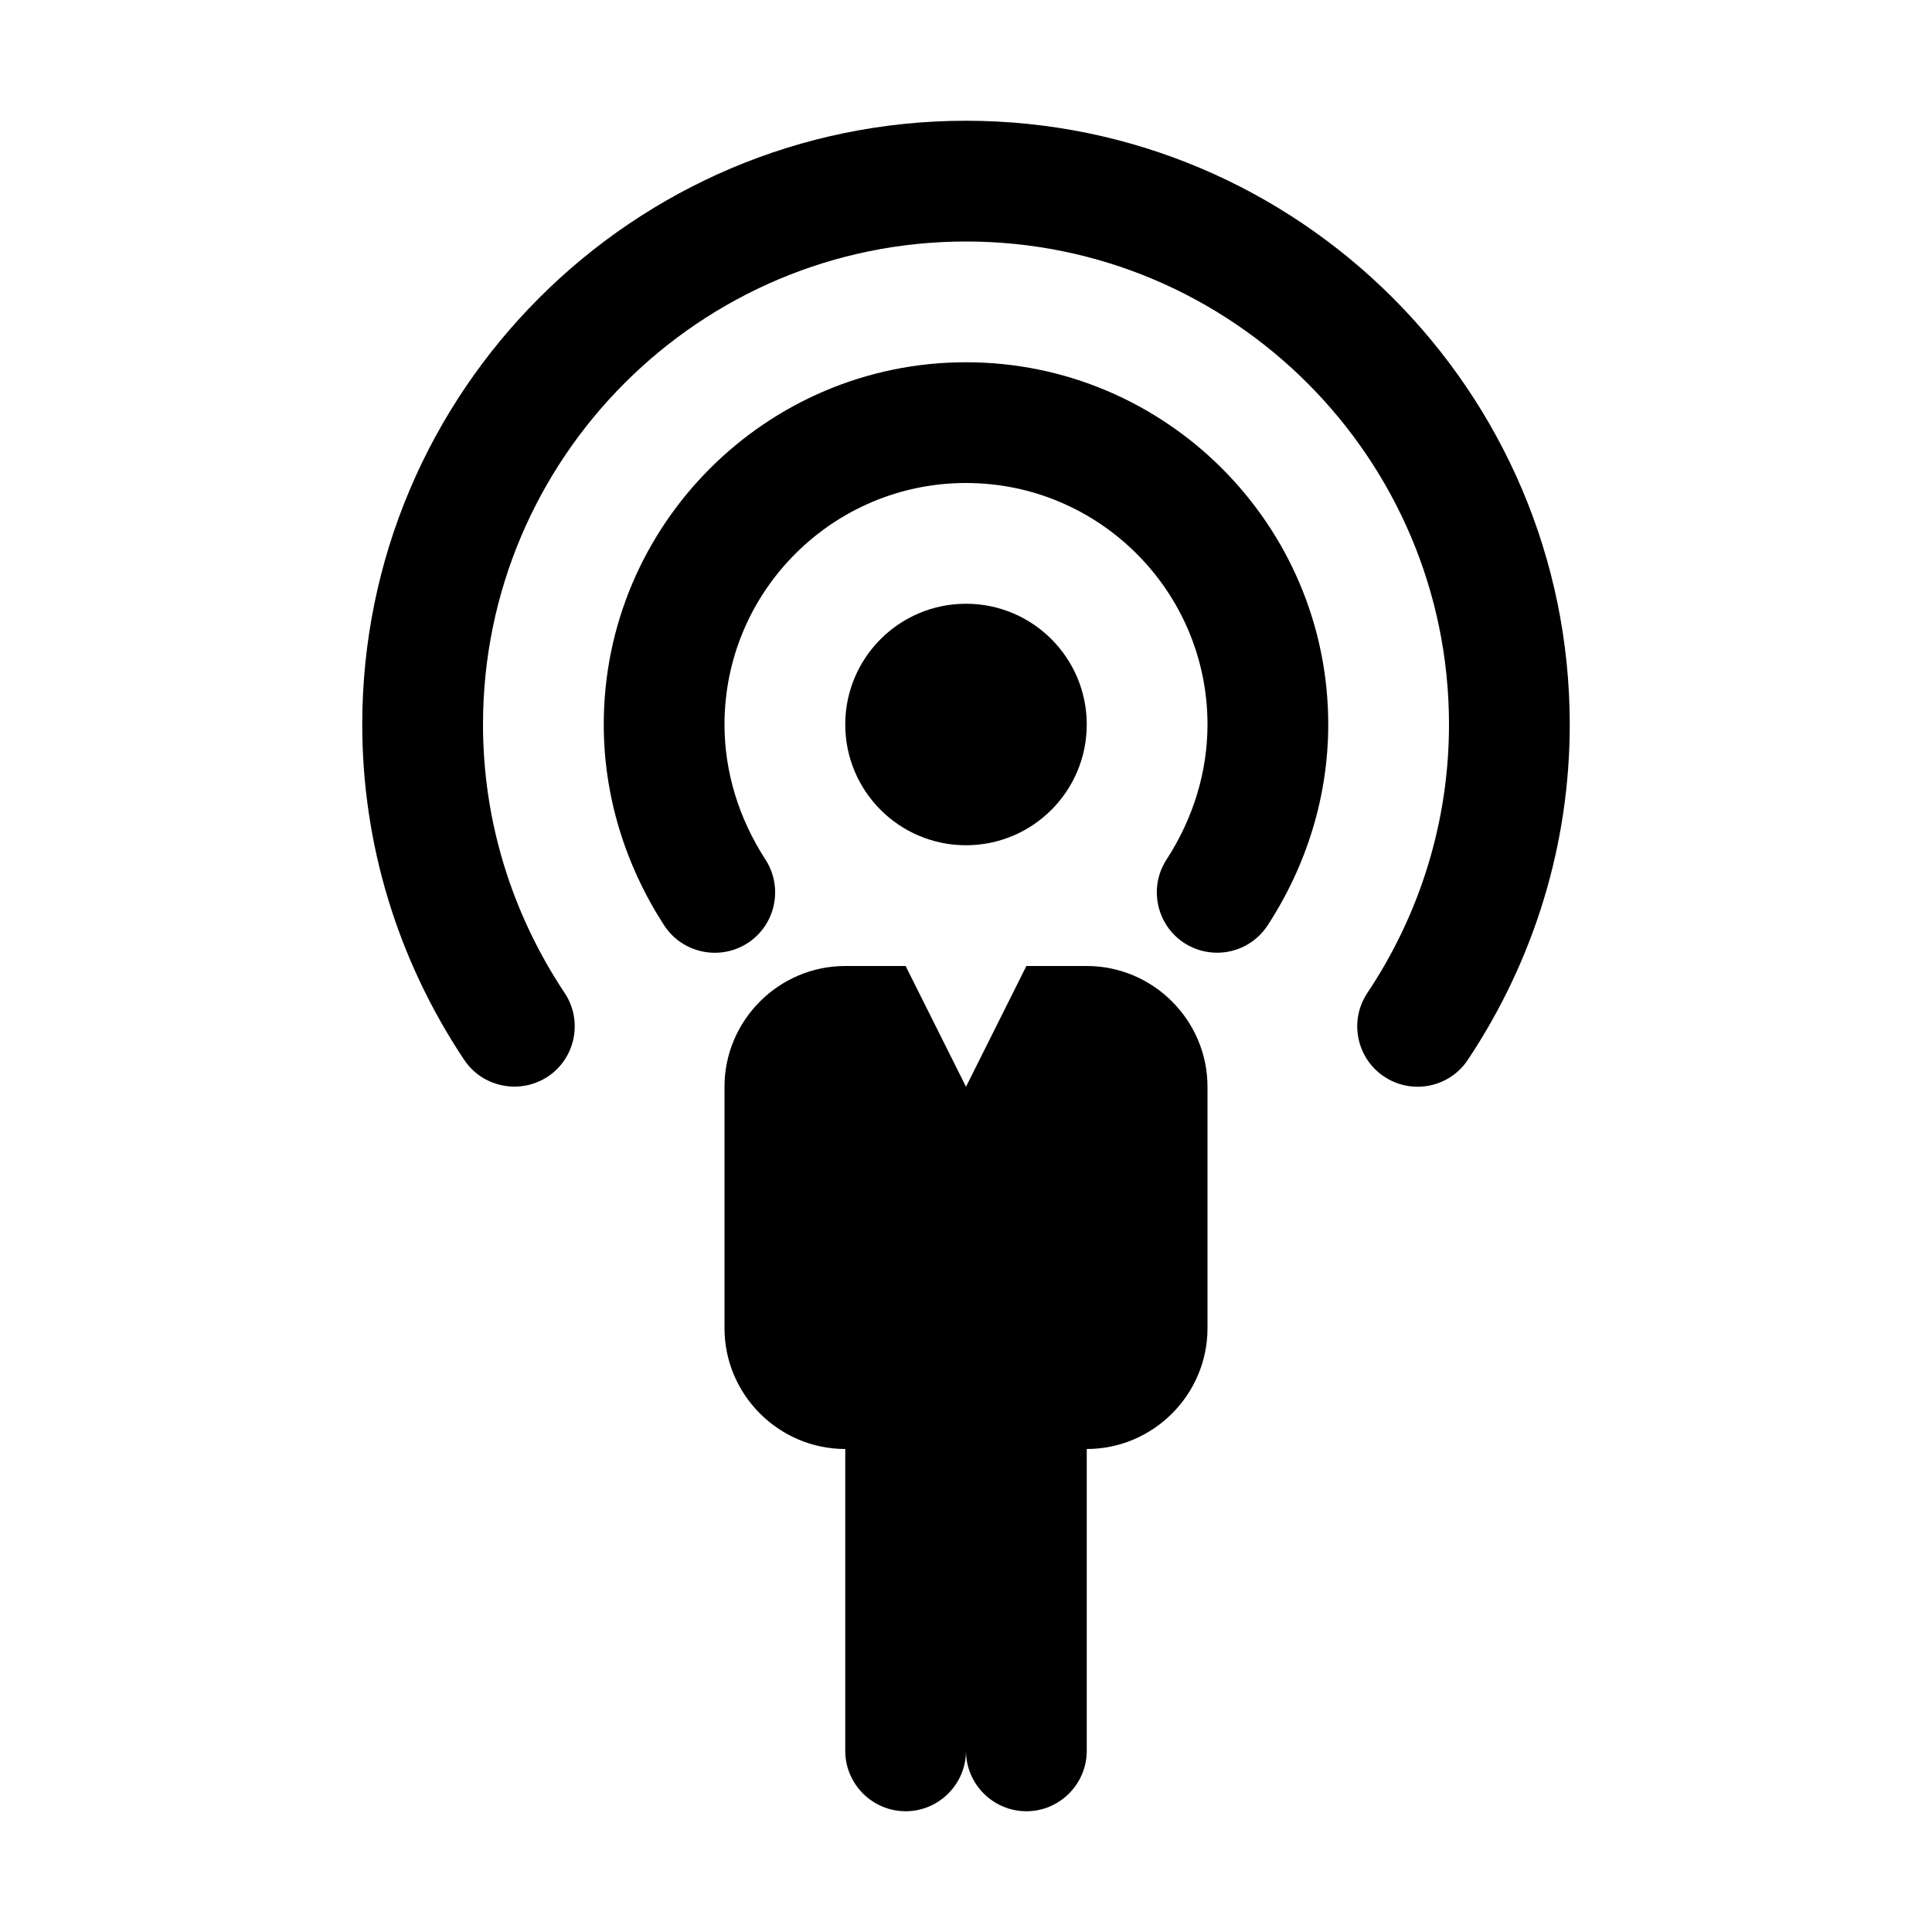
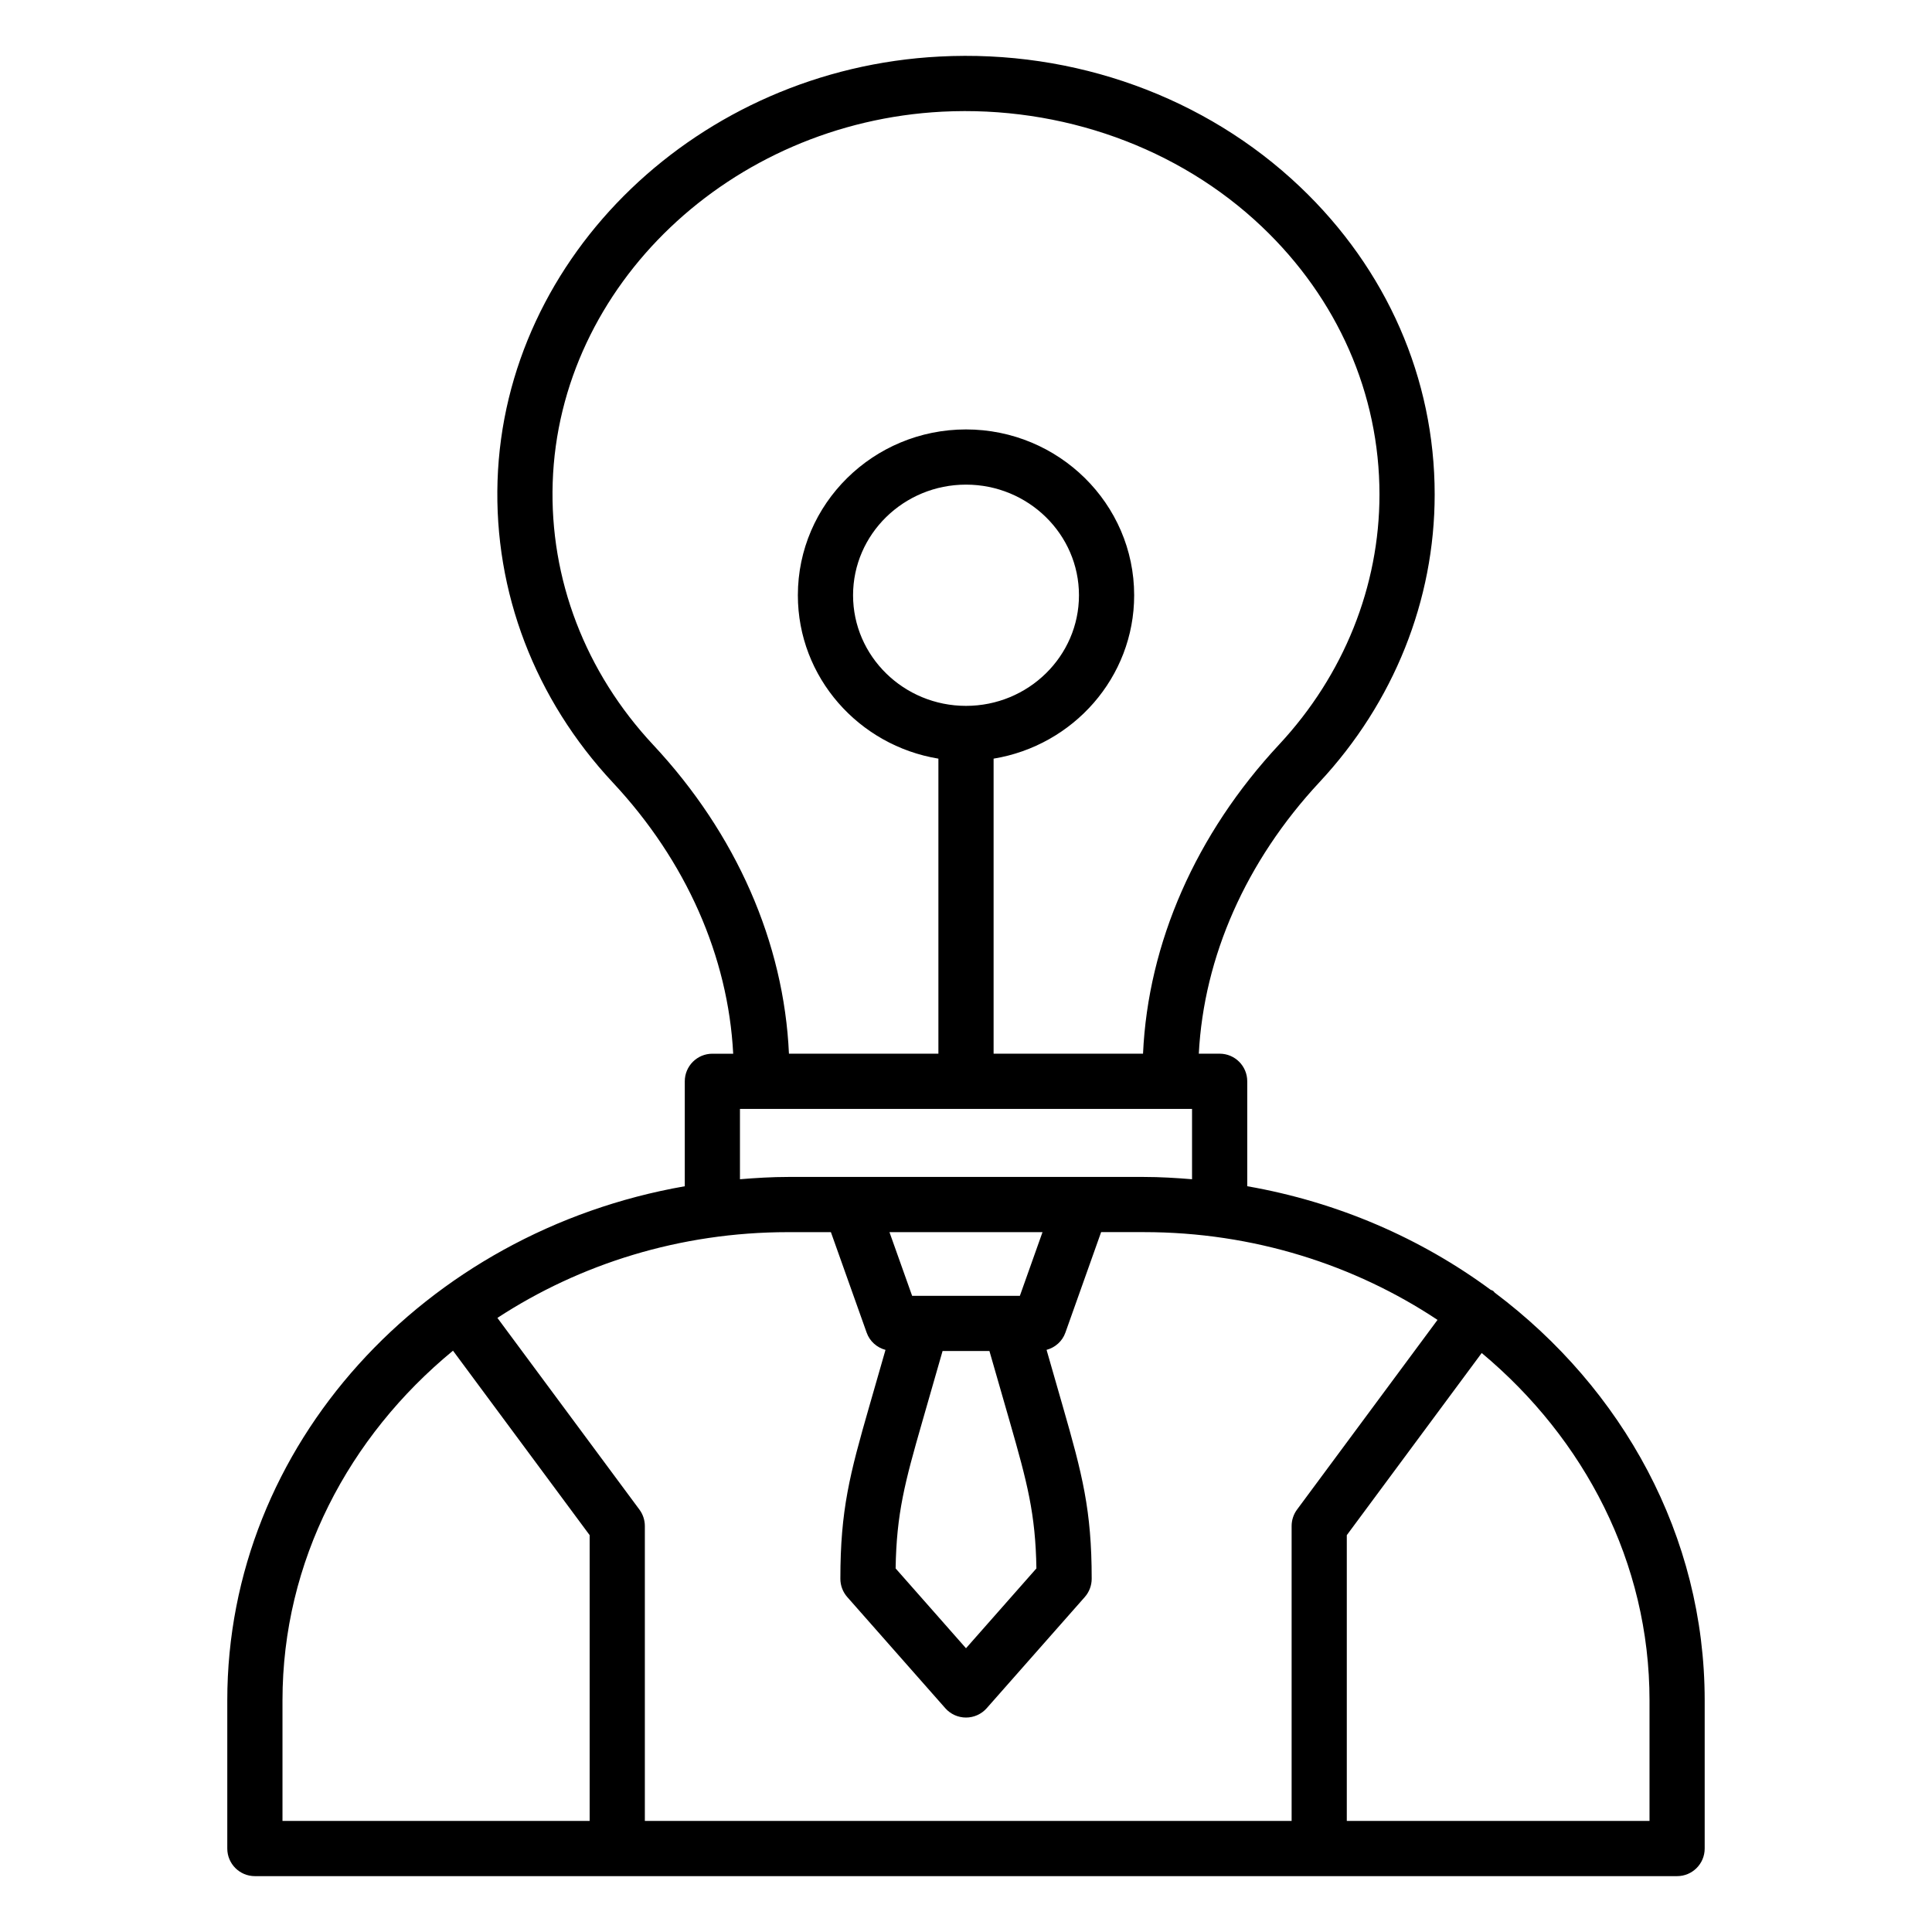
- <svg xmlns="http://www.w3.org/2000/svg" height="100px" width="100px" version="1.1" x="0px" y="0px" viewBox="0 0 16 16" style="enable-background:new 0 0 16 16;" xml:space="preserve">
-   <g>
-     <circle cx="8" cy="6" r="1" />
-     <path d="M9,8H8.5L8,9L7.5,8H7C6.45,8,6,8.45,6,9v2c0,0.55,0.45,1,1,1v2.5C7,14.775,7.225,15,7.5,15C7.775,15,8,14.775,8,14.5   C8,14.775,8.225,15,8.5,15C8.775,15,9,14.775,9,14.5V12c0.55,0,1-0.45,1-1V9C10,8.45,9.55,8,9,8z" />
-     <path d="M8,3C6.346,3,5,4.346,5,6c0,0.583,0.173,1.158,0.5,1.663C5.65,7.894,5.961,7.96,6.192,7.81   c0.231-0.15,0.297-0.46,0.147-0.692C6.117,6.776,6,6.39,6,6c0-1.103,0.897-2,2-2c1.103,0,2,0.897,2,2   c0,0.39-0.117,0.776-0.339,1.118C9.511,7.349,9.576,7.659,9.808,7.81C9.892,7.864,9.986,7.89,10.08,7.89   c0.163,0,0.323-0.08,0.419-0.228C10.827,7.158,11,6.583,11,6C11,4.346,9.654,3,8,3z" />
-     <path d="M8,1C5.243,1,3,3.243,3,6c0,0.989,0.292,1.949,0.844,2.777c0.153,0.229,0.463,0.29,0.693,0.139   c0.229-0.153,0.292-0.463,0.139-0.693C4.234,7.559,4,6.791,4,6c0-2.206,1.794-4,4-4c2.206,0,4,1.794,4,4   c0,0.79-0.233,1.559-0.676,2.223c-0.153,0.229-0.091,0.54,0.139,0.693C11.548,8.973,11.645,9,11.74,9   c0.161,0,0.32-0.078,0.416-0.223C12.708,7.948,13,6.988,13,6C13,3.243,10.757,1,8,1z" />
-   </g>
+ <svg xmlns="http://www.w3.org/2000/svg" height="100px" width="100px" version="1.1" x="0px" y="0px" viewBox="0 0 70 70" style="enable-background:new 0 0 70 70;" xml:space="preserve">
+   <path d="M24.811,39.178v3.802C15.391,44.626,8.235,52.346,8.235,61.607v5.369  c0,0.552,0.447,1,1,1h51.529c0.553,0,1-0.448,1-1v-5.369  c0-5.968-2.976-11.293-7.607-14.772c-0.021-0.018-0.031-0.043-0.054-0.06  c-0.029-0.022-0.065-0.027-0.096-0.045c-2.527-1.863-5.531-3.177-8.817-3.751  v-3.802c0-0.552-0.447-1-1-1h-0.755c0.182-3.506,1.707-6.977,4.375-9.841  C50.5,25.45,51.981,21.748,51.981,17.915c0-4.201-1.734-8.162-4.885-11.153  c-3.418-3.247-8.163-4.971-13.059-4.713C25.325,2.499,18.292,9.251,18.027,17.422  c-0.131,4.026,1.354,7.91,4.181,10.935c2.657,2.844,4.176,6.307,4.357,9.821  h-0.754C25.258,38.178,24.811,38.626,24.811,39.178z M36.585,51.508  c0.633,2.206,0.934,3.335,0.966,5.319L35,59.719l-2.55-2.892  c0.032-1.988,0.333-3.116,0.966-5.318l0.735-2.559h1.698L36.585,51.508z   M36.952,46.95h-0.35h-3.204h-0.35l-0.821-2.307h5.545L36.952,46.95z   M30.105,44.643l1.296,3.642c0.111,0.314,0.371,0.54,0.682,0.624l-0.588,2.047  c-0.707,2.459-1.047,3.751-1.047,6.246c0,0.244,0.089,0.479,0.25,0.662L34.25,61.892  c0.189,0.215,0.463,0.338,0.75,0.338s0.561-0.124,0.75-0.338l3.554-4.029  c0.161-0.183,0.25-0.418,0.25-0.662c0-2.489-0.34-3.783-1.047-6.246l-0.588-2.047  c0.311-0.084,0.571-0.31,0.682-0.624l1.295-3.642h1.55  c3.968,0,7.635,1.187,10.638,3.18l-5.09,6.873  c-0.127,0.172-0.196,0.381-0.196,0.595v10.685H23.364V55.291  c0-0.214-0.069-0.423-0.196-0.595l-5.146-6.946  c2.983-1.95,6.612-3.107,10.533-3.107H30.105z M10.235,61.607  c0-5.039,2.398-9.559,6.178-12.669l4.951,6.683v10.355H10.235V61.607z   M59.765,61.607v4.369H48.797V55.622l4.888-6.6  C57.407,52.129,59.765,56.612,59.765,61.607z M41.445,42.643h-2.256h-8.379h-2.255  c-0.589,0-1.169,0.036-1.745,0.083v-2.547h16.38v2.547  C42.614,42.679,42.034,42.643,41.445,42.643z M20.025,17.486  c0.232-7.14,6.433-13.043,14.116-13.44c4.319-0.219,8.555,1.294,11.578,4.166  c2.748,2.61,4.262,6.056,4.262,9.703c0,3.326-1.291,6.543-3.634,9.059  c-3.017,3.238-4.751,7.191-4.933,11.203H36V27.487  c2.884-0.473,5.093-2.944,5.093-5.92c0-3.313-2.733-6.008-6.093-6.008  s-6.092,2.695-6.092,6.008c0,2.976,2.208,5.447,5.092,5.92v10.69h-5.415  c-0.18-4.021-1.909-7.968-4.916-11.186  C21.206,24.355,19.912,20.98,20.025,17.486z M35,25.575  c-2.256,0-4.092-1.798-4.092-4.008S32.744,17.559,35,17.559  c2.257,0,4.093,1.798,4.093,4.008S37.257,25.575,35,25.575z" />
</svg>
